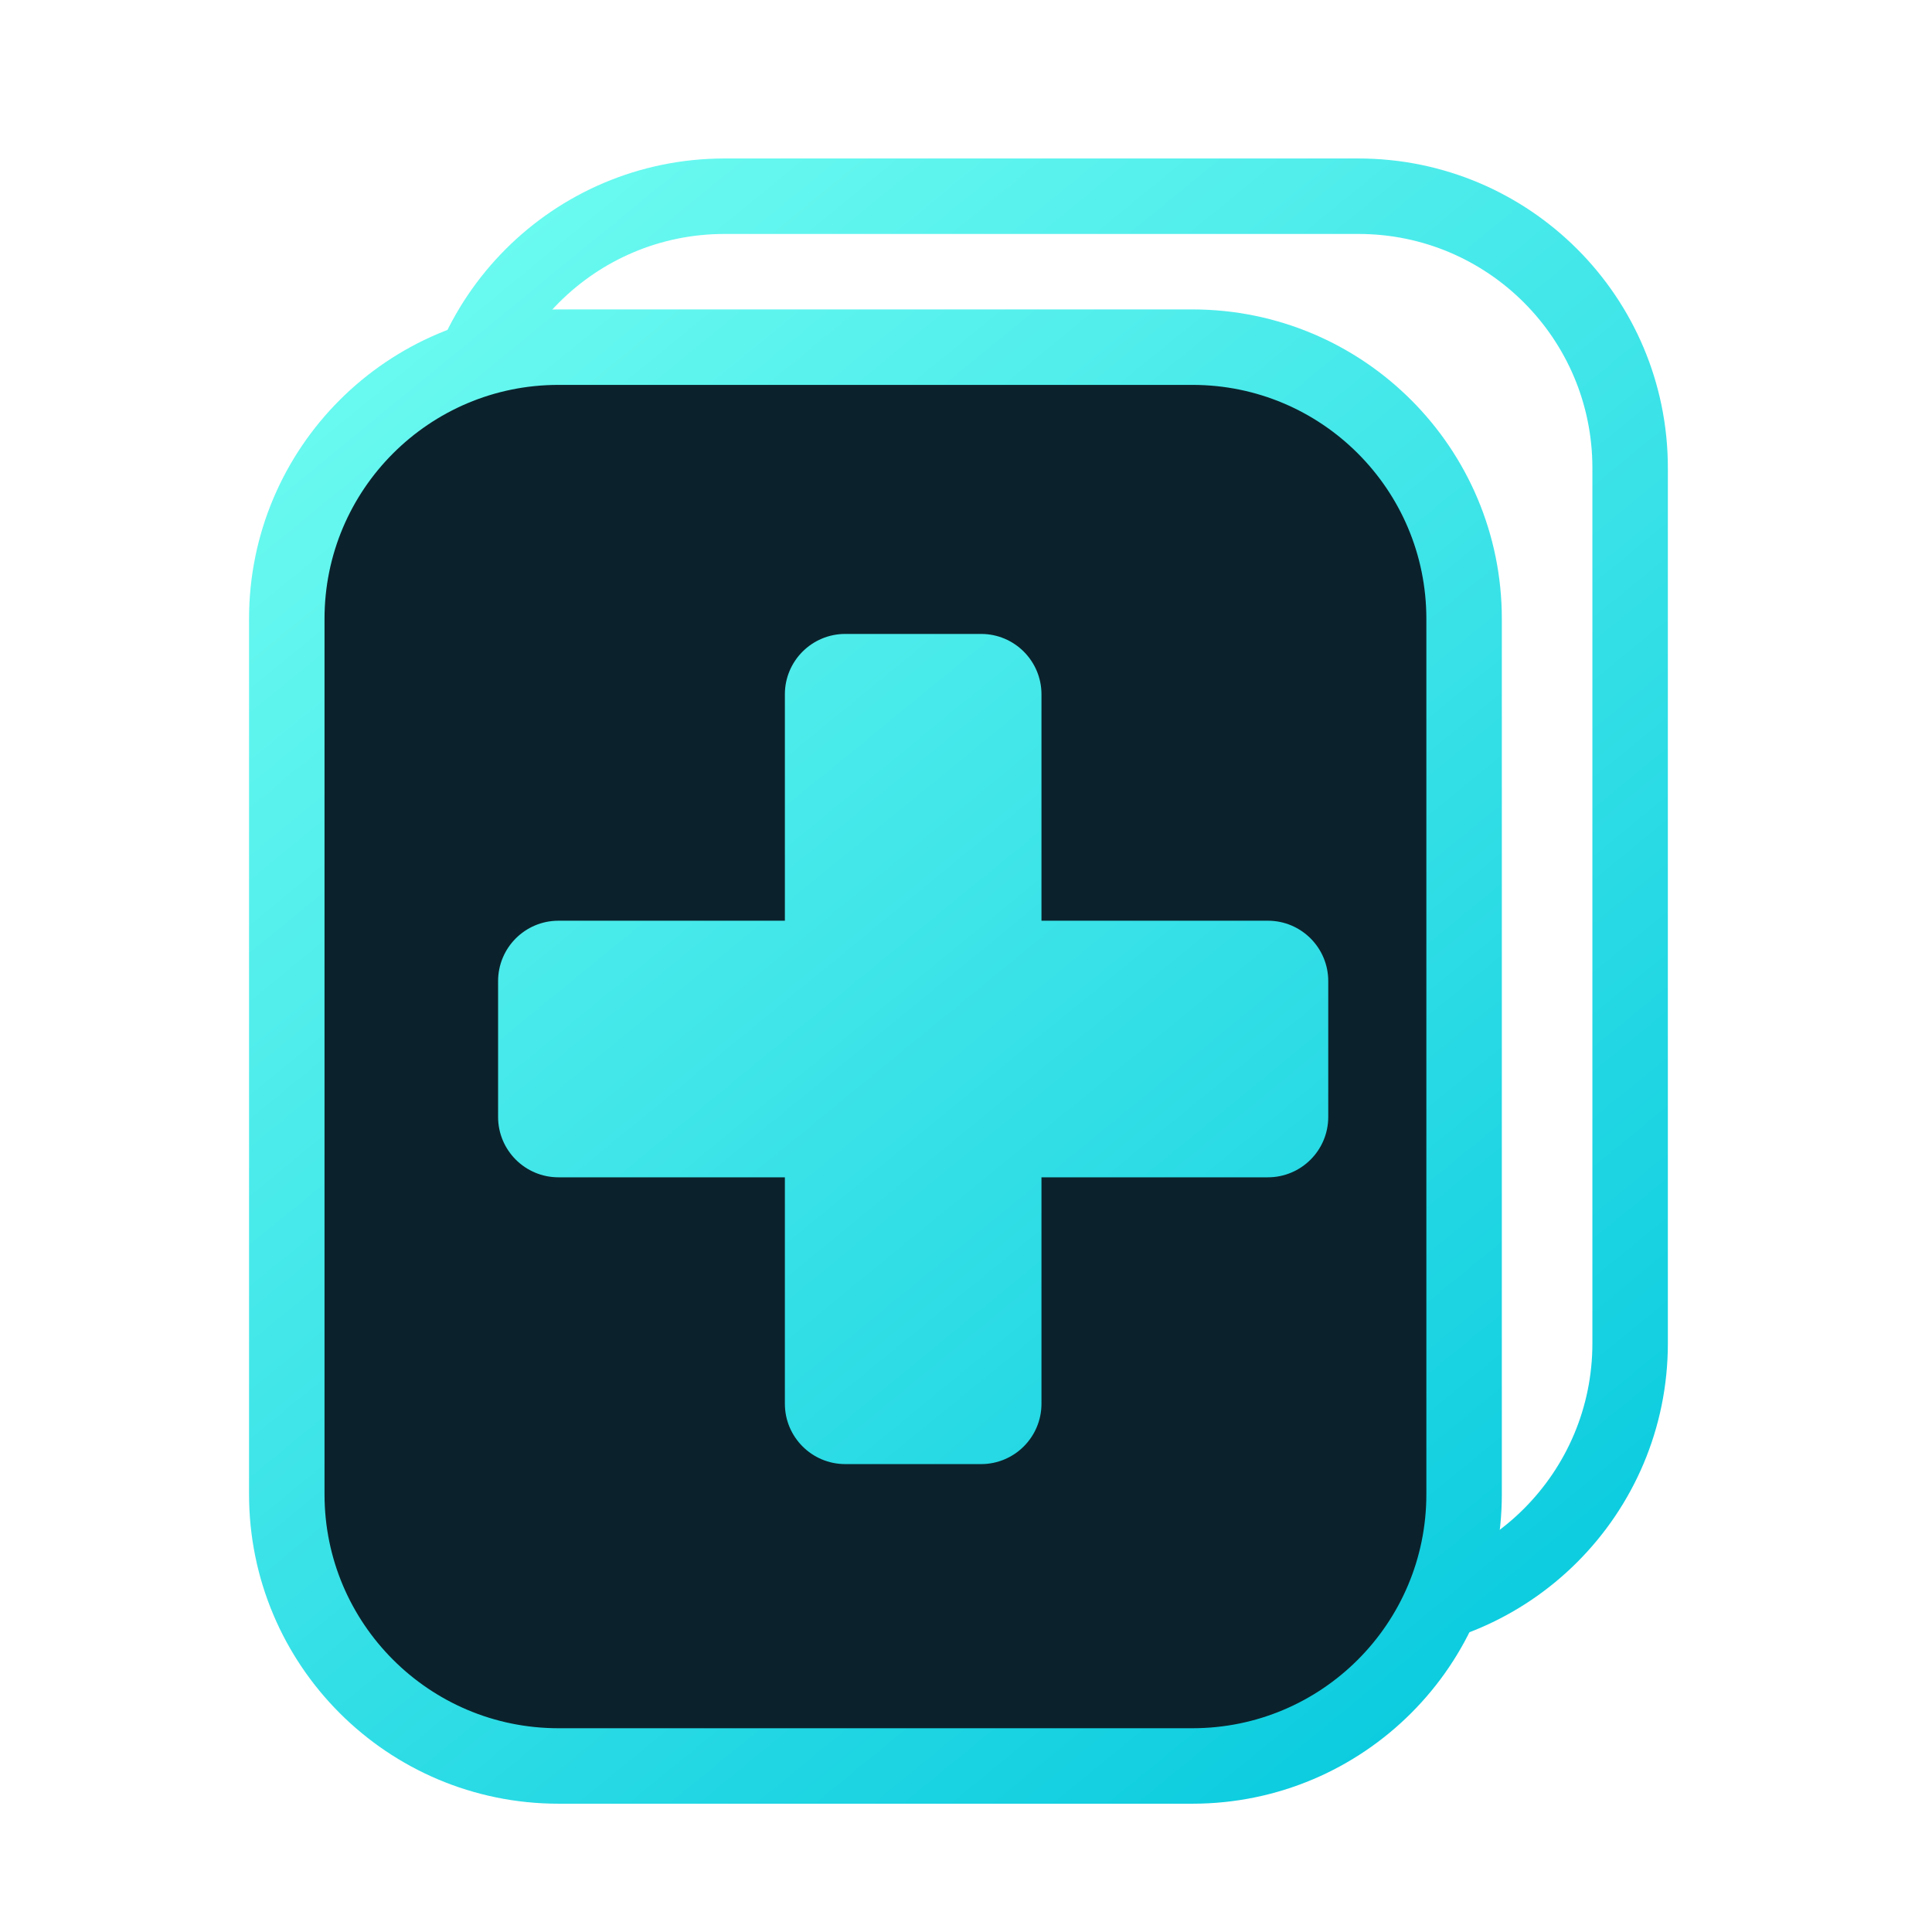
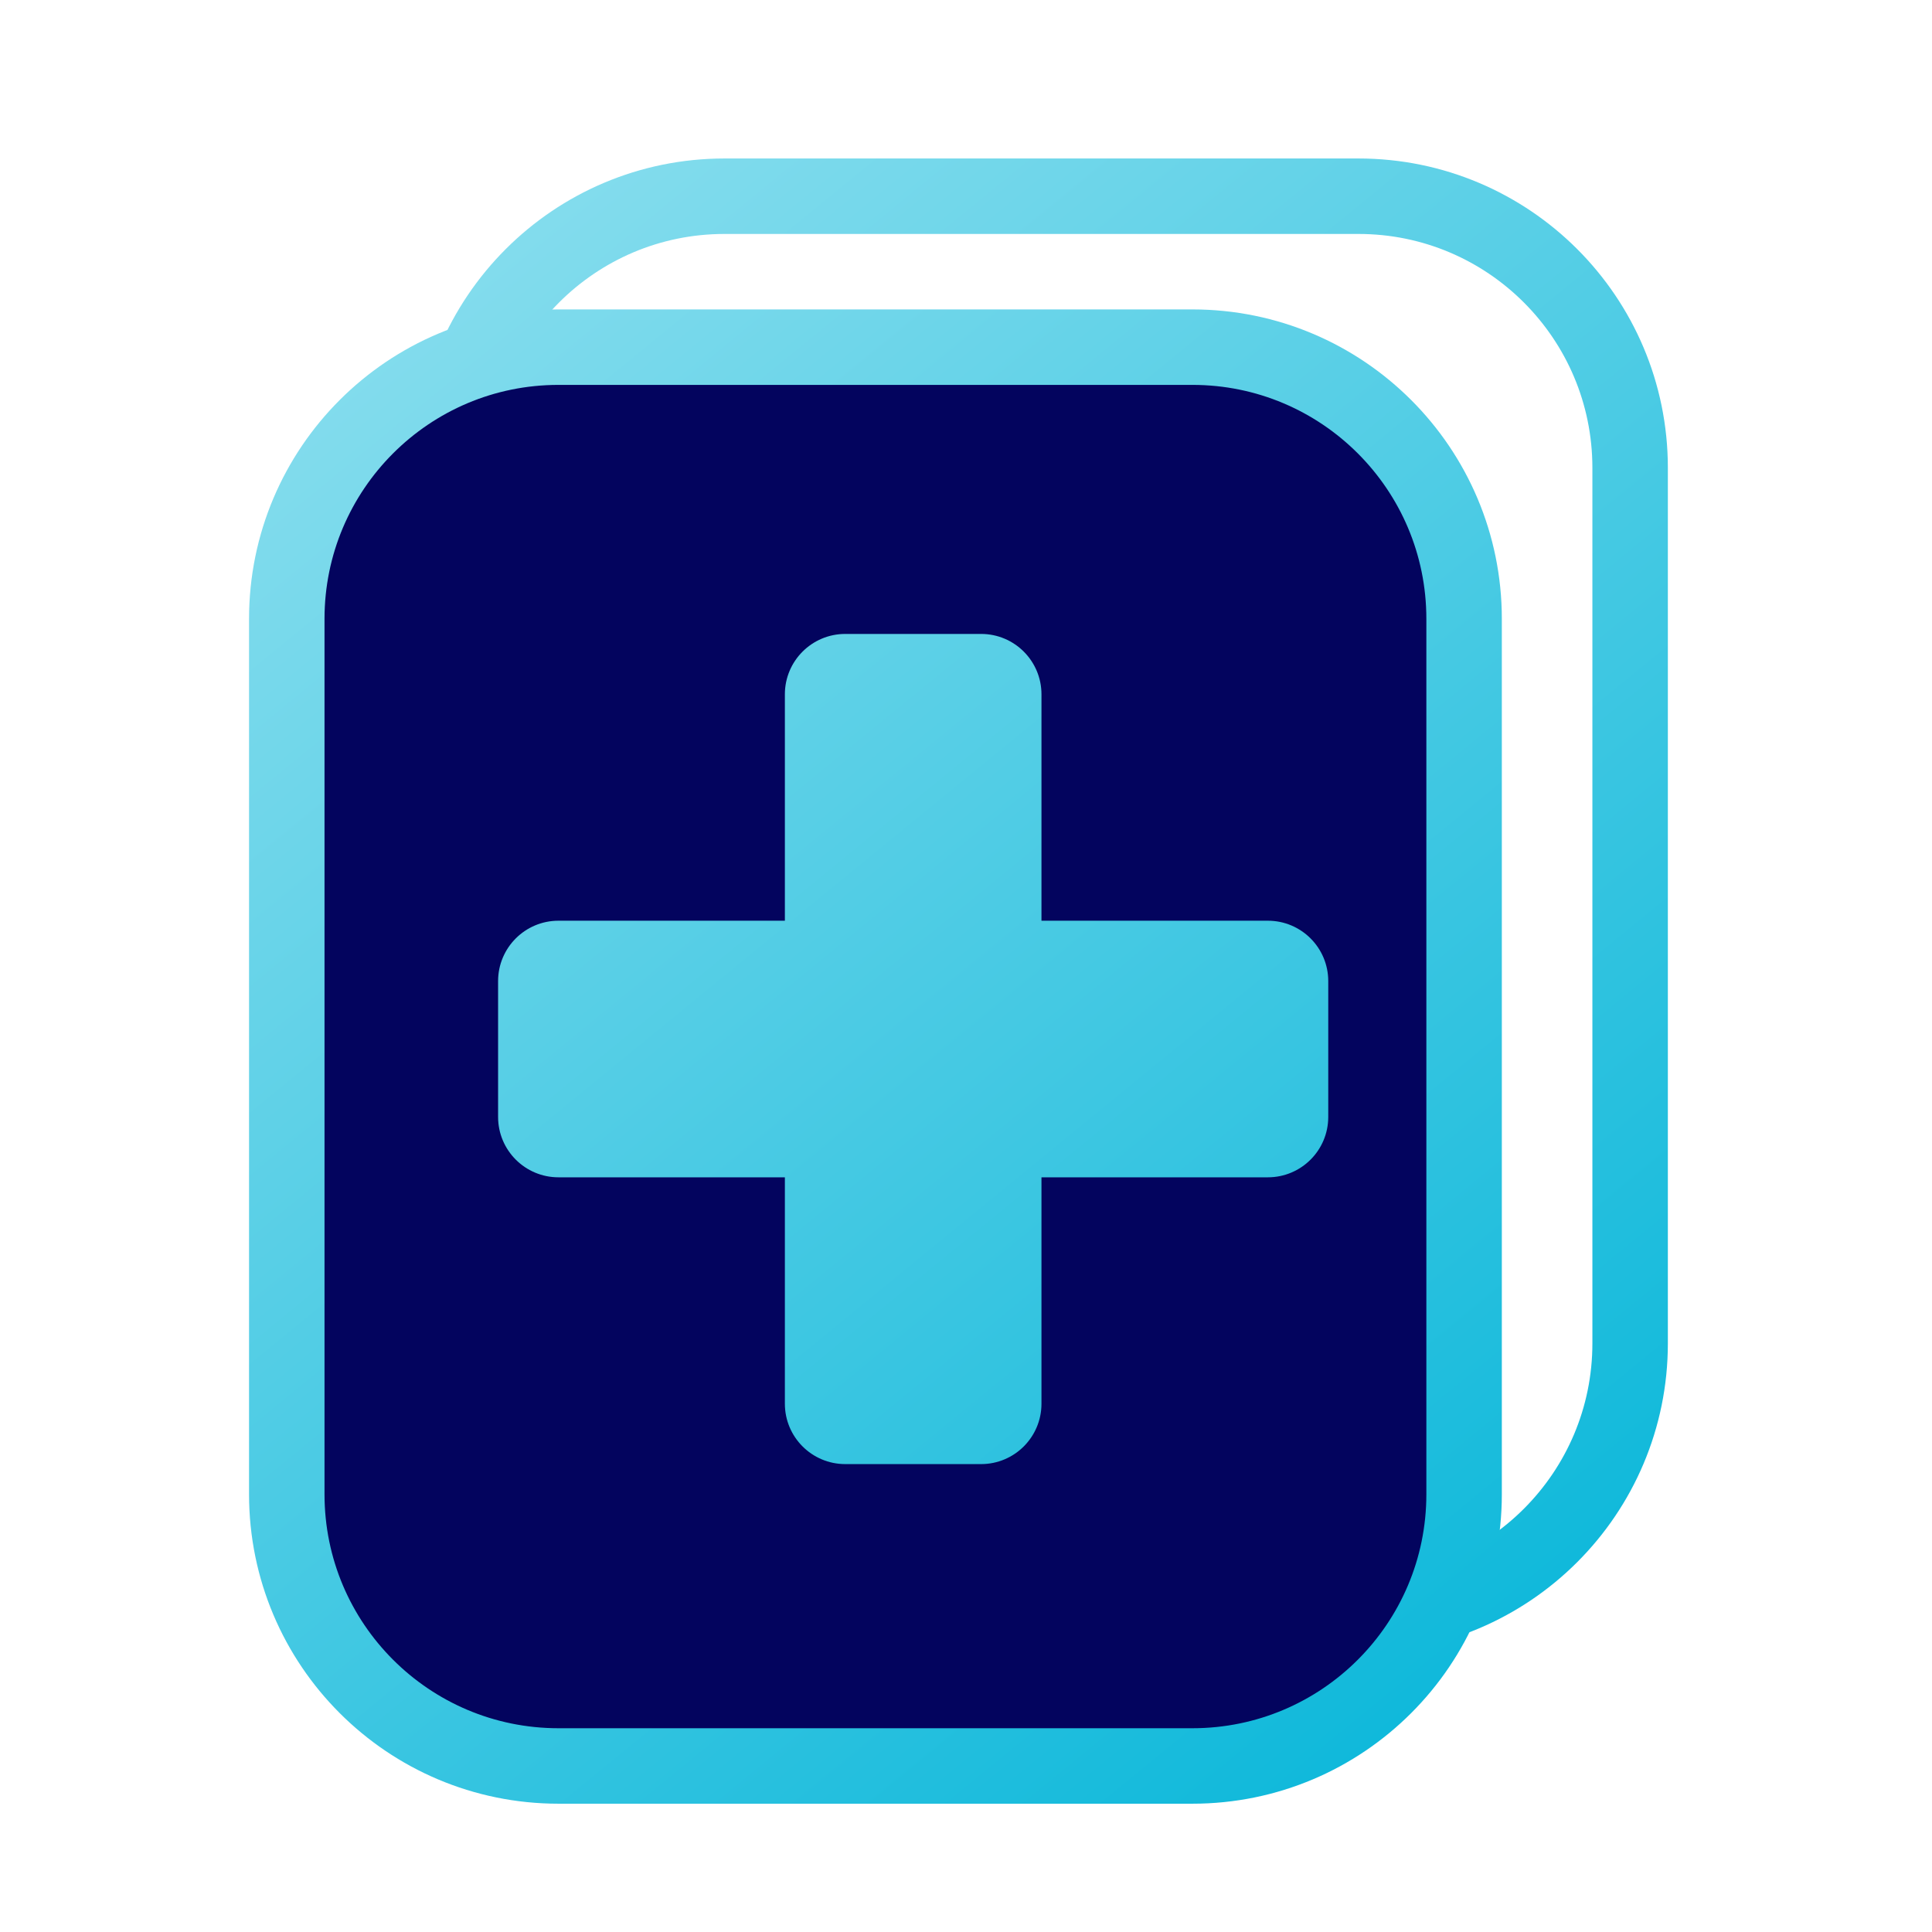
<svg xmlns="http://www.w3.org/2000/svg" viewBox="0 0 128 128" fill="none">
  <defs>
    <linearGradient id="a" x1="18" y1="12" x2="108" y2="122" gradientUnits="userSpaceOnUse">
-       <stop stop-color="#74fff2" />
-       <stop offset="1" stop-color="#00c6dd" />
+       <stop stop-color="#90e0ef" />
+       <stop offset="1" stop-color="#00b4d8" />
    </linearGradient>
  </defs>
  <rect x="30" y="13" width="78" height="94" rx="18" stroke="url(#a)" stroke-width="5" />
-   <rect x="19" y="23" width="78" height="94" rx="18" fill="#0b222c" stroke="url(#a)" stroke-width="5" />
+   <rect x="19" y="23" width="78" height="94" rx="18" fill="#03045e" stroke="url(#a)" stroke-width="5" />
  <path d="M52 46a4 4 0 0 1 4-4h9a4 4 0 0 1 4 4v15h15a4 4 0 0 1 4 4v9a4 4 0 0 1-4 4H69v15a4 4 0 0 1-4 4h-9a4 4 0 0 1-4-4V78H37a4 4 0 0 1-4-4v-9a4 4 0 0 1 4-4h15V46Z" fill="url(#a)" />
</svg>
